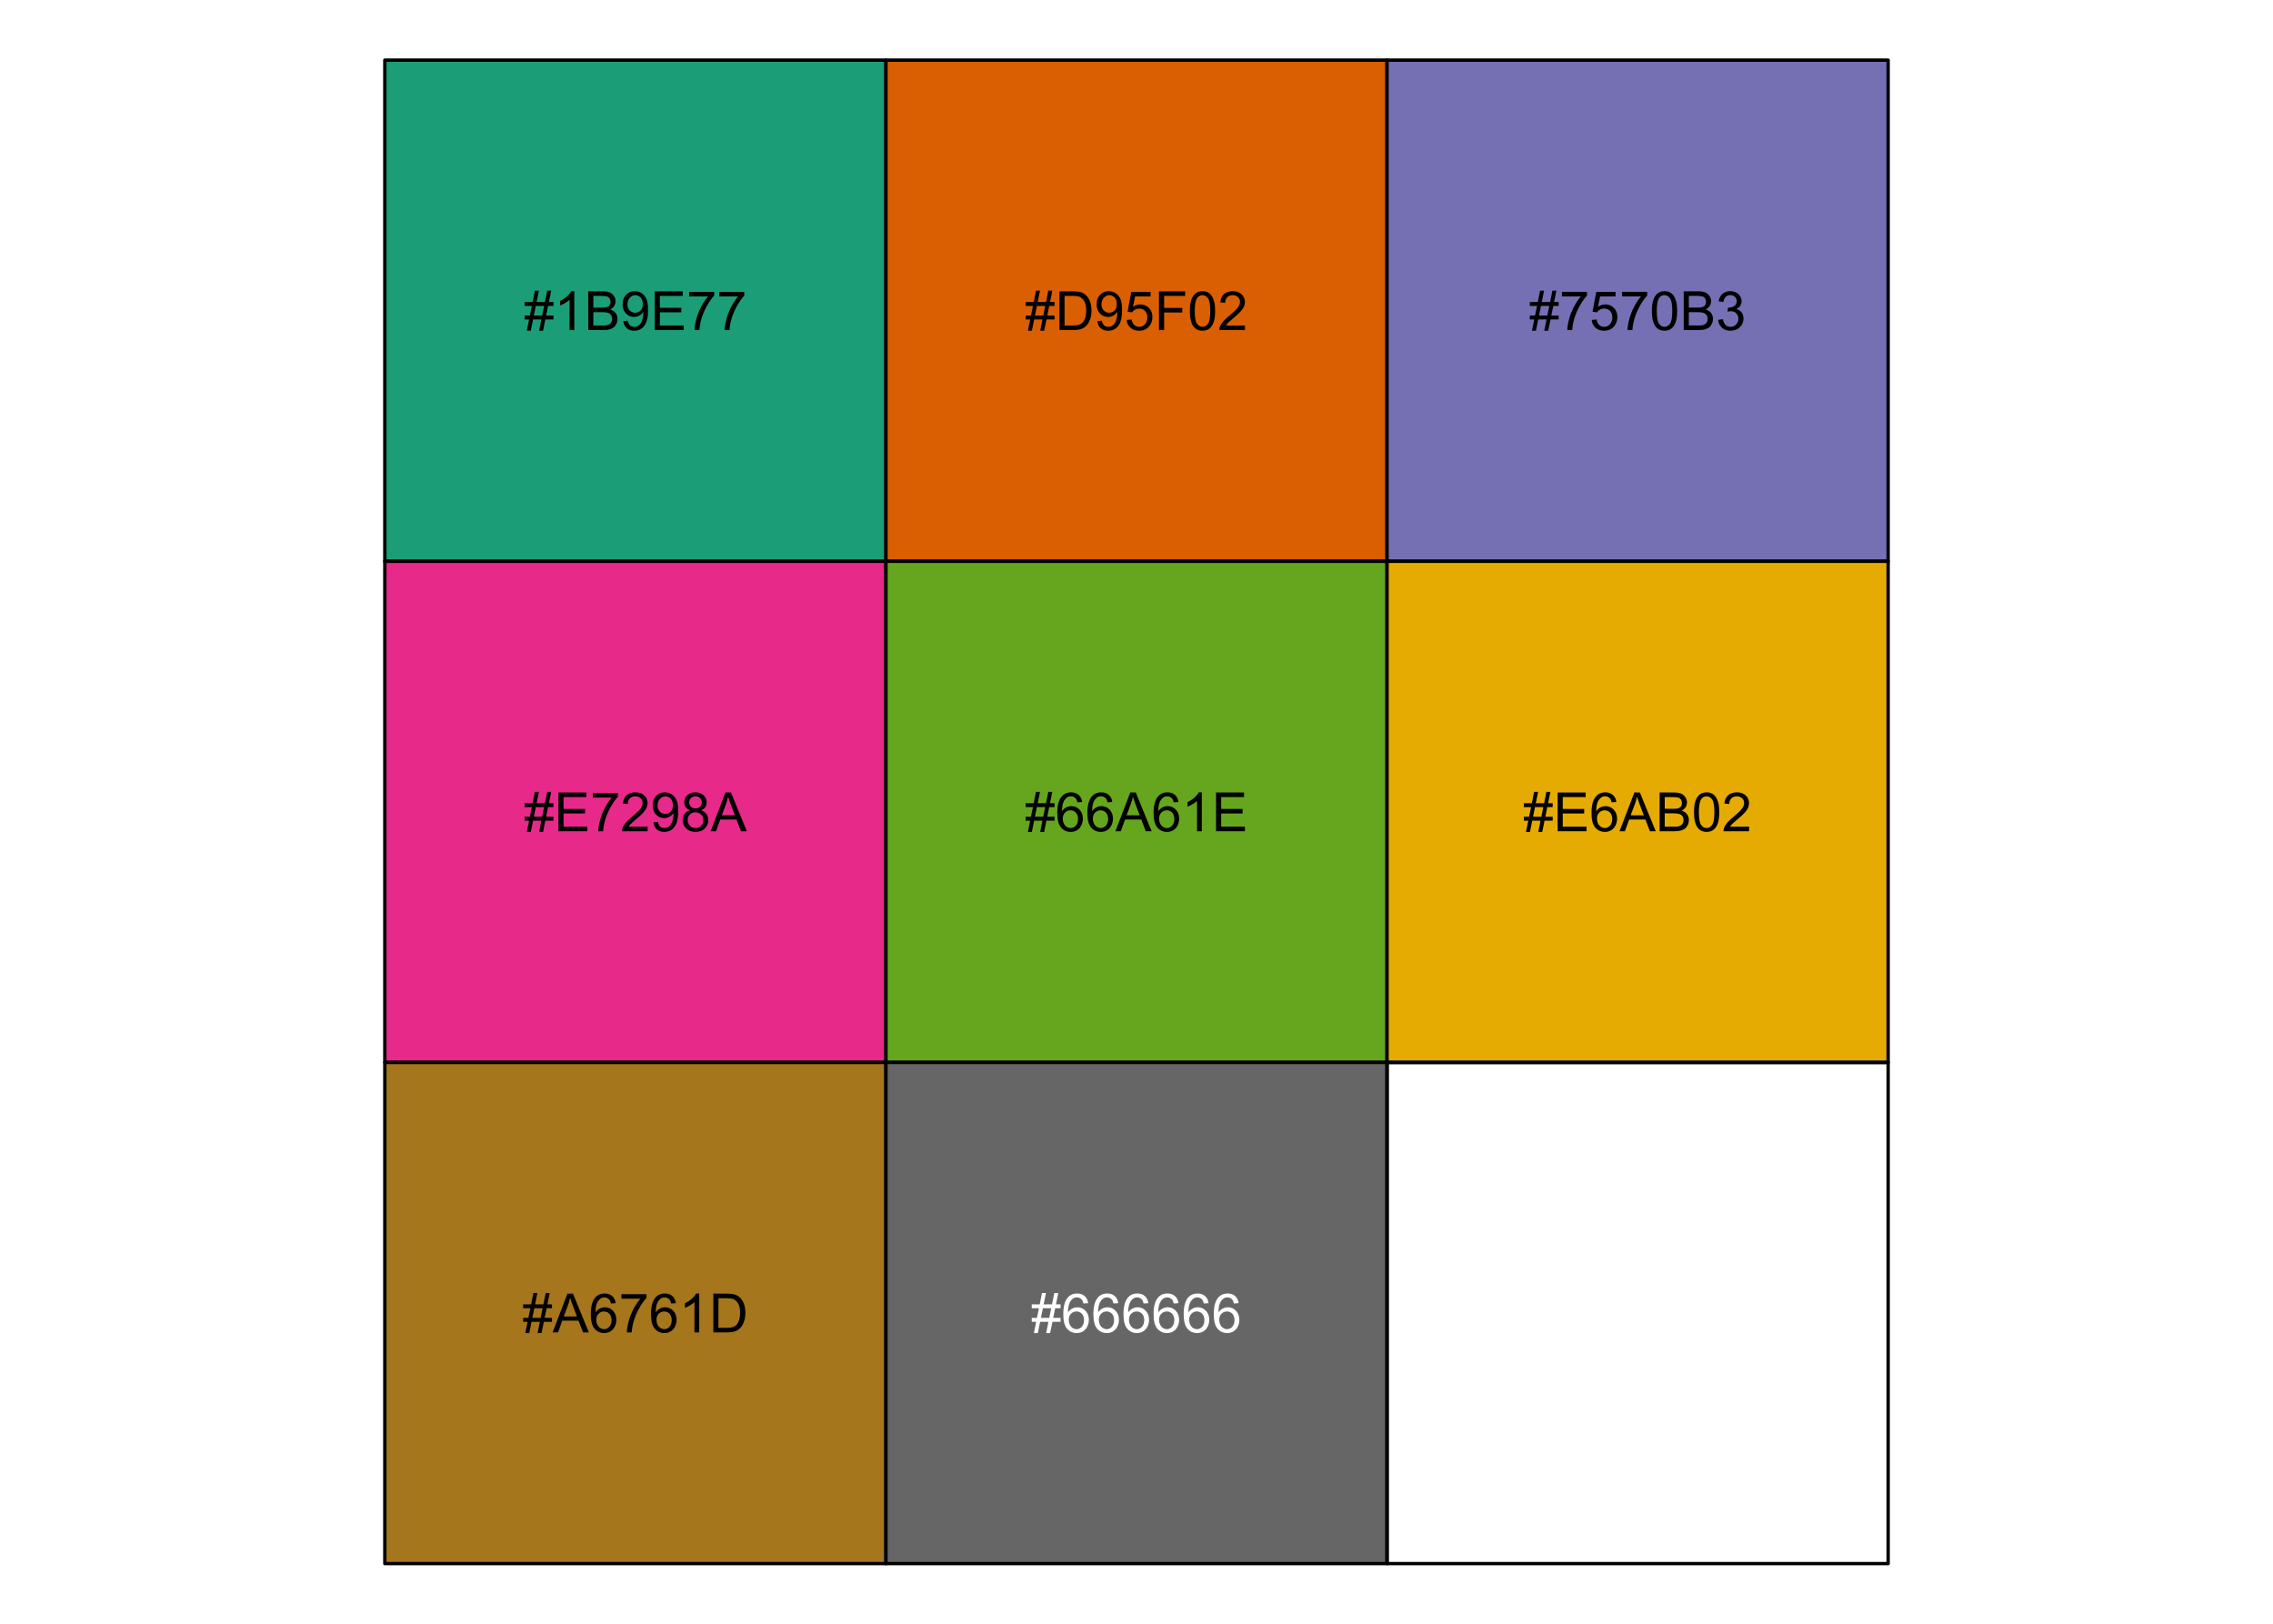
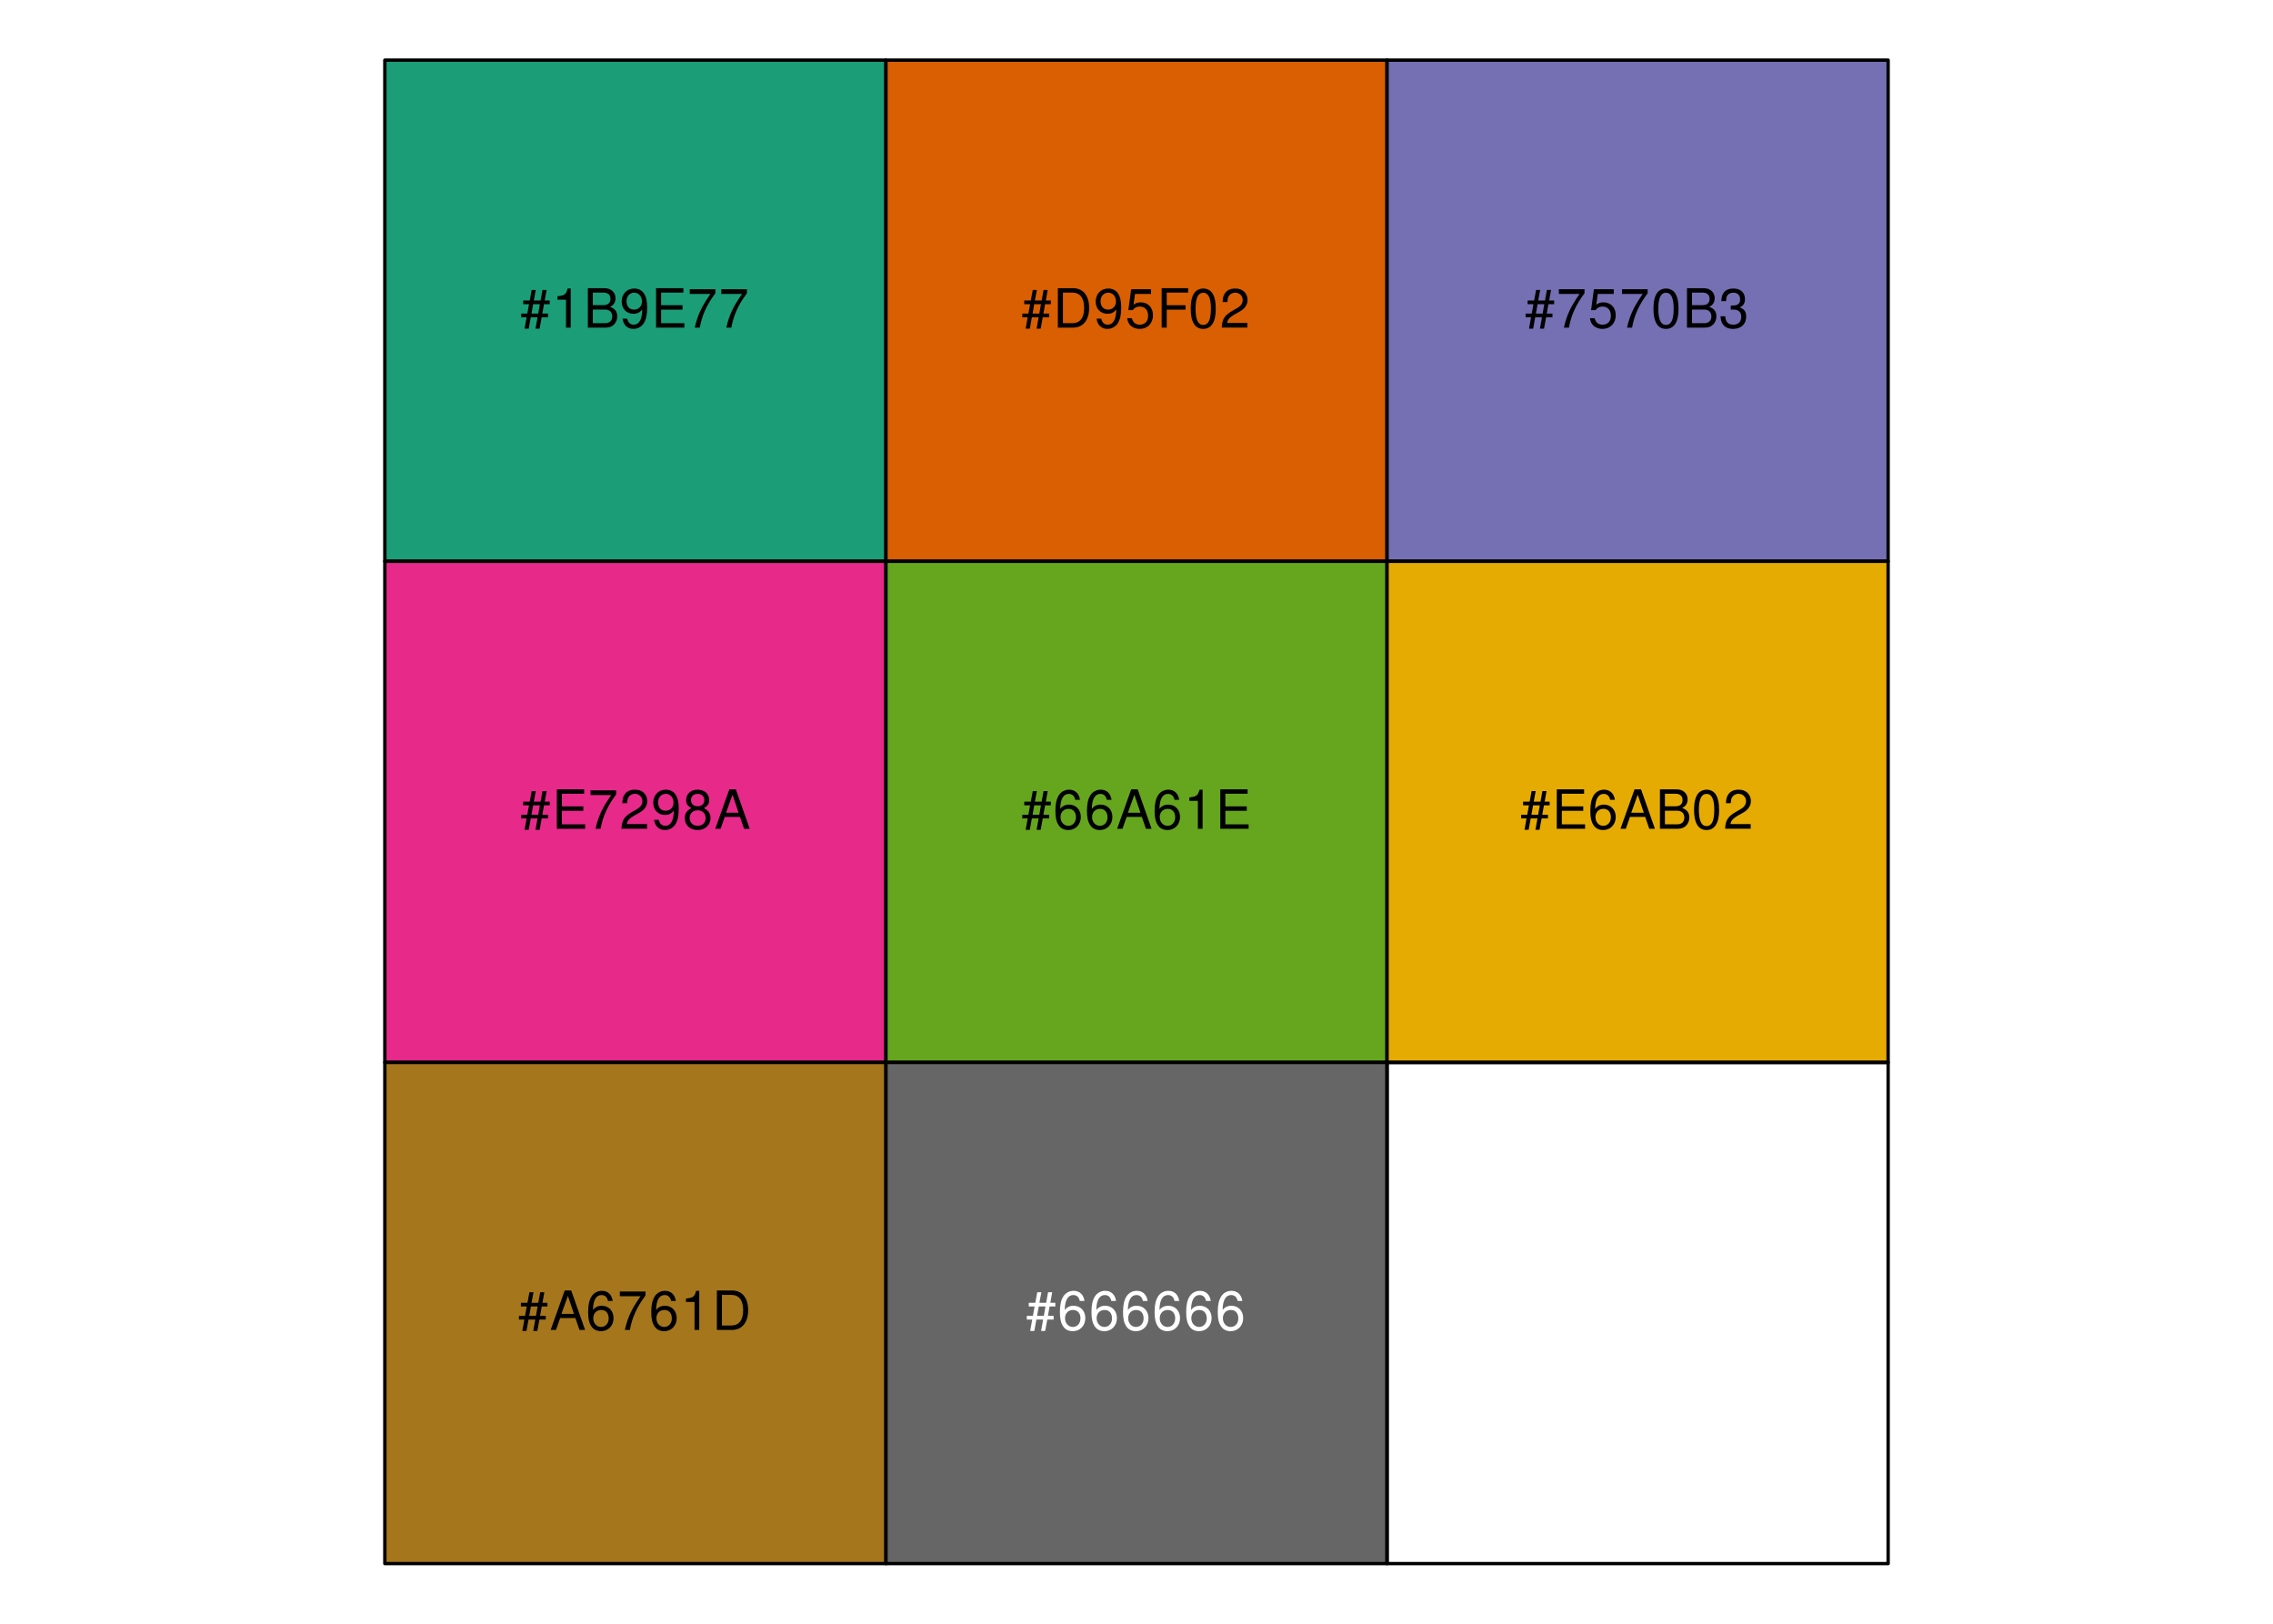
<svg xmlns="http://www.w3.org/2000/svg" xmlns:xlink="http://www.w3.org/1999/xlink" width="504pt" height="360pt" viewBox="0 0 504 360" version="1.1">
  <defs>
    <g>
      <symbol overflow="visible" id="glyph0-0">
-         <path style="stroke:none;" d="M 1.5 0 L 1.5 -7.5 L 7.5 -7.5 L 7.5 0 Z M 1.688 -0.188 L 7.312 -0.188 L 7.312 -7.312 L 1.688 -7.312 Z M 1.688 -0.188 " />
+         <path style="stroke:none;" d="" />
      </symbol>
      <symbol overflow="visible" id="glyph0-1">
-         <path style="stroke:none;" d="M 0.602 0.148 L 1.113 -2.352 L 0.125 -2.352 L 0.125 -3.223 L 1.289 -3.223 L 1.723 -5.352 L 0.125 -5.352 L 0.125 -6.223 L 1.898 -6.223 L 2.406 -8.734 L 3.289 -8.734 L 2.777 -6.223 L 4.625 -6.223 L 5.133 -8.734 L 6.016 -8.734 L 5.508 -6.223 L 6.523 -6.223 L 6.523 -5.352 L 5.332 -5.352 L 4.891 -3.223 L 6.523 -3.223 L 6.523 -2.352 L 4.719 -2.352 L 4.207 0.148 L 3.328 0.148 L 3.832 -2.352 L 1.992 -2.352 L 1.484 0.148 Z M 2.168 -3.223 L 4.008 -3.223 L 4.445 -5.352 L 2.602 -5.352 Z M 2.168 -3.223 " />
+         <path style="stroke:none;" d="M 5.812 -8.359 L 4.891 -8.359 L 4.469 -6.016 L 2.969 -6.016 L 3.406 -8.359 L 2.5 -8.359 L 2.062 -6.016 L 0.609 -6.016 L 0.609 -5.203 L 1.906 -5.203 L 1.531 -3.109 L 0.172 -3.109 L 0.172 -2.297 L 1.375 -2.297 L 0.922 0.234 L 1.844 0.234 L 2.297 -2.297 L 3.797 -2.297 L 3.344 0.234 L 4.25 0.234 L 4.719 -2.297 L 6.125 -2.297 L 6.125 -3.109 L 4.859 -3.109 L 5.234 -5.203 L 6.5 -5.203 L 6.5 -6.016 L 5.391 -6.016 Z M 4.312 -5.203 L 3.953 -3.109 L 2.453 -3.109 L 2.828 -5.203 Z M 4.312 -5.203 " />
      </symbol>
      <symbol overflow="visible" id="glyph0-2">
-         <path style="stroke:none;" d="M 4.469 0 L 3.414 0 L 3.414 -6.719 C 3.16 -6.477 2.828 -6.234 2.414 -5.996 C 2 -5.75 1.629 -5.57 1.305 -5.449 L 1.305 -6.469 C 1.895 -6.742 2.41 -7.078 2.852 -7.477 C 3.293 -7.871 3.605 -8.254 3.789 -8.625 L 4.469 -8.625 Z M 4.469 0 " />
+         <path style="stroke:none;" d="M 3.109 -6.188 L 3.109 0 L 4.156 0 L 4.156 -8.672 L 3.469 -8.672 C 3.094 -7.344 2.859 -7.156 1.219 -6.953 L 1.219 -6.188 Z M 3.109 -6.188 " />
      </symbol>
      <symbol overflow="visible" id="glyph0-3">
-         <path style="stroke:none;" d="M 0.879 0 L 0.879 -8.59 L 4.102 -8.59 C 4.758 -8.59 5.281 -8.5 5.68 -8.328 C 6.07 -8.152 6.383 -7.887 6.609 -7.527 C 6.836 -7.164 6.949 -6.785 6.949 -6.391 C 6.949 -6.023 6.848 -5.68 6.648 -5.355 C 6.449 -5.027 6.148 -4.766 5.75 -4.57 C 6.266 -4.418 6.664 -4.156 6.945 -3.793 C 7.223 -3.422 7.363 -2.988 7.367 -2.492 C 7.363 -2.086 7.277 -1.711 7.109 -1.367 C 6.938 -1.02 6.73 -0.754 6.48 -0.57 C 6.23 -0.379 5.914 -0.238 5.539 -0.145 C 5.16 -0.047 4.699 0 4.156 0 Z M 2.016 -4.98 L 3.875 -4.98 C 4.375 -4.98 4.738 -5.012 4.957 -5.078 C 5.246 -5.164 5.461 -5.309 5.609 -5.508 C 5.75 -5.703 5.824 -5.953 5.828 -6.258 C 5.824 -6.543 5.758 -6.793 5.625 -7.012 C 5.488 -7.227 5.293 -7.375 5.039 -7.457 C 4.781 -7.535 4.344 -7.574 3.734 -7.578 L 2.016 -7.578 Z M 2.016 -1.016 L 4.156 -1.016 C 4.516 -1.012 4.773 -1.027 4.93 -1.055 C 5.188 -1.102 5.406 -1.18 5.582 -1.289 C 5.758 -1.398 5.902 -1.555 6.016 -1.766 C 6.129 -1.969 6.188 -2.211 6.188 -2.492 C 6.188 -2.805 6.105 -3.082 5.941 -3.324 C 5.777 -3.559 5.547 -3.727 5.258 -3.824 C 4.961 -3.918 4.543 -3.965 4 -3.969 L 2.016 -3.969 Z M 2.016 -1.016 " />
+         <path style="stroke:none;" d="M 0.953 0 L 4.891 0 C 5.719 0 6.344 -0.234 6.797 -0.734 C 7.234 -1.188 7.469 -1.812 7.469 -2.5 C 7.469 -3.547 7 -4.188 5.875 -4.625 C 6.688 -4.984 7.094 -5.625 7.094 -6.531 C 7.094 -7.172 6.859 -7.734 6.391 -8.141 C 5.922 -8.562 5.344 -8.75 4.5 -8.75 L 0.953 -8.75 Z M 2.062 -4.984 L 2.062 -7.766 L 4.219 -7.766 C 4.844 -7.766 5.203 -7.688 5.5 -7.453 C 5.812 -7.219 5.969 -6.859 5.969 -6.375 C 5.969 -5.891 5.812 -5.531 5.5 -5.297 C 5.203 -5.062 4.844 -4.984 4.219 -4.984 Z M 2.062 -0.984 L 2.062 -4 L 4.781 -4 C 5.766 -4 6.359 -3.438 6.359 -2.484 C 6.359 -1.547 5.766 -0.984 4.781 -0.984 Z M 2.062 -0.984 " />
      </symbol>
      <symbol overflow="visible" id="glyph0-4">
-         <path style="stroke:none;" d="M 0.656 -1.984 L 1.672 -2.078 C 1.75 -1.602 1.914 -1.258 2.16 -1.043 C 2.398 -0.824 2.711 -0.715 3.094 -0.719 C 3.414 -0.715 3.695 -0.789 3.945 -0.941 C 4.188 -1.086 4.391 -1.285 4.547 -1.535 C 4.703 -1.785 4.832 -2.121 4.938 -2.543 C 5.043 -2.965 5.098 -3.395 5.098 -3.832 C 5.098 -3.879 5.094 -3.949 5.094 -4.043 C 4.875 -3.707 4.586 -3.434 4.227 -3.227 C 3.859 -3.016 3.465 -2.91 3.039 -2.914 C 2.328 -2.91 1.727 -3.168 1.238 -3.688 C 0.742 -4.199 0.496 -4.879 0.5 -5.727 C 0.496 -6.594 0.754 -7.297 1.27 -7.828 C 1.781 -8.359 2.426 -8.625 3.199 -8.625 C 3.758 -8.625 4.266 -8.473 4.73 -8.172 C 5.191 -7.871 5.543 -7.441 5.785 -6.887 C 6.023 -6.328 6.145 -5.523 6.148 -4.469 C 6.145 -3.371 6.027 -2.496 5.789 -1.848 C 5.547 -1.195 5.191 -0.703 4.723 -0.363 C 4.254 -0.023 3.703 0.145 3.07 0.148 C 2.398 0.145 1.848 -0.039 1.422 -0.41 C 0.996 -0.785 0.742 -1.309 0.656 -1.984 Z M 4.977 -5.777 C 4.973 -6.383 4.812 -6.863 4.492 -7.219 C 4.168 -7.57 3.781 -7.746 3.328 -7.75 C 2.859 -7.746 2.449 -7.555 2.102 -7.176 C 1.754 -6.789 1.582 -6.293 1.582 -5.688 C 1.582 -5.137 1.746 -4.691 2.074 -4.355 C 2.402 -4.012 2.809 -3.844 3.297 -3.844 C 3.785 -3.844 4.188 -4.012 4.504 -4.355 C 4.816 -4.691 4.973 -5.168 4.977 -5.777 Z M 4.977 -5.777 " />
+         <path style="stroke:none;" d="M 0.641 -1.984 C 0.844 -0.562 1.75 0.281 3.047 0.281 C 4 0.281 4.844 -0.188 5.344 -0.953 C 5.875 -1.812 6.109 -2.875 6.109 -4.438 C 6.109 -5.906 5.891 -6.828 5.391 -7.594 C 4.922 -8.297 4.172 -8.672 3.234 -8.672 C 1.625 -8.672 0.453 -7.469 0.453 -5.781 C 0.453 -4.188 1.531 -3.062 3.078 -3.062 C 3.875 -3.062 4.469 -3.344 5.016 -4.016 C 5 -1.844 4.328 -0.656 3.125 -0.656 C 2.375 -0.656 1.859 -1.141 1.688 -1.984 Z M 3.234 -7.75 C 4.219 -7.75 4.953 -6.922 4.953 -5.812 C 4.953 -4.734 4.234 -4 3.188 -4 C 2.172 -4 1.531 -4.719 1.531 -5.875 C 1.531 -6.953 2.25 -7.75 3.234 -7.75 Z M 3.234 -7.75 " />
      </symbol>
      <symbol overflow="visible" id="glyph0-5">
-         <path style="stroke:none;" d="M 0.949 0 L 0.949 -8.59 L 7.16 -8.59 L 7.16 -7.578 L 2.086 -7.578 L 2.086 -4.945 L 6.836 -4.945 L 6.836 -3.938 L 2.086 -3.938 L 2.086 -1.016 L 7.359 -1.016 L 7.359 0 Z M 0.949 0 " />
+         <path style="stroke:none;" d="M 2.203 -3.984 L 6.953 -3.984 L 6.953 -4.969 L 2.203 -4.969 L 2.203 -7.766 L 7.141 -7.766 L 7.141 -8.75 L 1.078 -8.75 L 1.078 0 L 7.359 0 L 7.359 -0.984 L 2.203 -0.984 Z M 2.203 -3.984 " />
      </symbol>
      <symbol overflow="visible" id="glyph0-6">
-         <path style="stroke:none;" d="M 0.57 -7.465 L 0.57 -8.477 L 6.129 -8.477 L 6.129 -7.656 C 5.582 -7.074 5.039 -6.301 4.5 -5.336 C 3.961 -4.371 3.547 -3.379 3.258 -2.359 C 3.047 -1.637 2.91 -0.852 2.852 0 L 1.77 0 C 1.781 -0.676 1.914 -1.492 2.168 -2.449 C 2.418 -3.402 2.781 -4.324 3.258 -5.215 C 3.734 -6.105 4.238 -6.855 4.773 -7.465 Z M 0.57 -7.465 " />
+         <path style="stroke:none;" d="M 6.234 -8.516 L 0.547 -8.516 L 0.547 -7.469 L 5.141 -7.469 C 3.125 -4.578 2.297 -2.797 1.656 0 L 2.781 0 C 3.25 -2.719 4.312 -5.062 6.234 -7.625 Z M 6.234 -8.516 " />
      </symbol>
      <symbol overflow="visible" id="glyph0-7">
-         <path style="stroke:none;" d="M 6.039 -1.016 L 6.039 0 L 0.363 0 C 0.355 -0.254 0.395 -0.496 0.484 -0.734 C 0.629 -1.117 0.859 -1.5 1.18 -1.875 C 1.492 -2.25 1.953 -2.684 2.562 -3.176 C 3.492 -3.941 4.125 -4.547 4.453 -4.992 C 4.781 -5.438 4.945 -5.859 4.945 -6.266 C 4.945 -6.68 4.793 -7.031 4.496 -7.32 C 4.191 -7.602 3.805 -7.746 3.328 -7.75 C 2.82 -7.746 2.414 -7.594 2.109 -7.293 C 1.805 -6.984 1.648 -6.562 1.648 -6.031 L 0.562 -6.141 C 0.633 -6.945 0.91 -7.559 1.398 -7.988 C 1.879 -8.41 2.531 -8.625 3.352 -8.625 C 4.172 -8.625 4.824 -8.395 5.309 -7.938 C 5.789 -7.48 6.027 -6.914 6.031 -6.242 C 6.027 -5.895 5.957 -5.559 5.82 -5.227 C 5.676 -4.891 5.441 -4.539 5.117 -4.176 C 4.789 -3.805 4.25 -3.301 3.492 -2.664 C 2.859 -2.129 2.453 -1.77 2.273 -1.582 C 2.094 -1.395 1.945 -1.203 1.828 -1.016 Z M 6.039 -1.016 " />
+         <path style="stroke:none;" d="M 6.078 -1.047 L 1.594 -1.047 C 1.703 -1.766 2.094 -2.219 3.125 -2.859 L 4.328 -3.531 C 5.516 -4.188 6.125 -5.078 6.125 -6.141 C 6.125 -6.859 5.844 -7.531 5.344 -8 C 4.844 -8.453 4.219 -8.672 3.406 -8.672 C 2.328 -8.672 1.531 -8.297 1.062 -7.547 C 0.75 -7.094 0.625 -6.547 0.594 -5.672 L 1.656 -5.672 C 1.688 -6.266 1.766 -6.609 1.906 -6.906 C 2.188 -7.422 2.734 -7.75 3.375 -7.75 C 4.328 -7.75 5.047 -7.062 5.047 -6.125 C 5.047 -5.422 4.656 -4.828 3.906 -4.391 L 2.797 -3.75 C 1.016 -2.719 0.5 -1.906 0.406 -0.016 L 6.078 -0.016 Z M 6.078 -1.047 " />
      </symbol>
      <symbol overflow="visible" id="glyph0-8">
-         <path style="stroke:none;" d="M 2.121 -4.656 C 1.684 -4.816 1.359 -5.047 1.148 -5.344 C 0.938 -5.641 0.832 -5.996 0.832 -6.41 C 0.832 -7.035 1.055 -7.559 1.504 -7.984 C 1.953 -8.41 2.551 -8.625 3.297 -8.625 C 4.043 -8.625 4.648 -8.406 5.109 -7.973 C 5.566 -7.535 5.793 -7.004 5.797 -6.383 C 5.793 -5.977 5.688 -5.629 5.48 -5.34 C 5.27 -5.043 4.953 -4.816 4.531 -4.656 C 5.055 -4.48 5.457 -4.203 5.734 -3.824 C 6.008 -3.438 6.145 -2.98 6.148 -2.453 C 6.145 -1.715 5.887 -1.098 5.367 -0.602 C 4.844 -0.102 4.16 0.145 3.316 0.148 C 2.469 0.145 1.785 -0.102 1.266 -0.605 C 0.742 -1.105 0.48 -1.734 0.484 -2.484 C 0.48 -3.039 0.621 -3.504 0.91 -3.887 C 1.191 -4.262 1.598 -4.52 2.121 -4.656 Z M 1.91 -6.445 C 1.91 -6.039 2.039 -5.707 2.301 -5.449 C 2.562 -5.191 2.902 -5.062 3.32 -5.062 C 3.723 -5.062 4.055 -5.188 4.32 -5.445 C 4.578 -5.695 4.711 -6.012 4.711 -6.387 C 4.711 -6.773 4.574 -7.098 4.309 -7.363 C 4.035 -7.625 3.703 -7.758 3.312 -7.758 C 2.906 -7.758 2.574 -7.629 2.309 -7.371 C 2.043 -7.113 1.91 -6.805 1.91 -6.445 Z M 1.57 -2.477 C 1.57 -2.176 1.641 -1.887 1.785 -1.605 C 1.926 -1.324 2.137 -1.105 2.422 -0.949 C 2.699 -0.793 3.004 -0.715 3.328 -0.719 C 3.832 -0.715 4.246 -0.879 4.578 -1.207 C 4.902 -1.531 5.066 -1.941 5.07 -2.445 C 5.066 -2.945 4.898 -3.367 4.562 -3.703 C 4.223 -4.035 3.801 -4.199 3.293 -4.203 C 2.793 -4.199 2.379 -4.035 2.059 -3.711 C 1.73 -3.379 1.57 -2.969 1.57 -2.477 Z M 1.57 -2.477 " />
+         <path style="stroke:none;" d="M 4.688 -4.578 C 5.578 -5.109 5.859 -5.547 5.859 -6.359 C 5.859 -7.734 4.812 -8.672 3.297 -8.672 C 1.797 -8.672 0.75 -7.734 0.75 -6.375 C 0.75 -5.547 1.016 -5.125 1.891 -4.578 C 0.922 -4.078 0.438 -3.375 0.438 -2.406 C 0.438 -0.828 1.609 0.281 3.297 0.281 C 4.984 0.281 6.156 -0.828 6.156 -2.406 C 6.156 -3.375 5.672 -4.078 4.688 -4.578 Z M 3.297 -7.734 C 4.203 -7.734 4.781 -7.203 4.781 -6.344 C 4.781 -5.516 4.188 -4.984 3.297 -4.984 C 2.406 -4.984 1.828 -5.516 1.828 -6.359 C 1.828 -7.203 2.406 -7.734 3.297 -7.734 Z M 3.297 -4.094 C 4.359 -4.094 5.078 -3.391 5.078 -2.391 C 5.078 -1.344 4.375 -0.656 3.281 -0.656 C 2.25 -0.656 1.531 -1.375 1.531 -2.375 C 1.531 -3.406 2.234 -4.094 3.297 -4.094 Z M 3.297 -4.094 " />
      </symbol>
      <symbol overflow="visible" id="glyph0-9">
-         <path style="stroke:none;" d="M -0.016 0 L 3.281 -8.59 L 4.508 -8.59 L 8.023 0 L 6.727 0 L 5.727 -2.602 L 2.133 -2.602 L 1.188 0 Z M 2.461 -3.527 L 5.375 -3.527 L 4.477 -5.906 C 4.203 -6.629 4 -7.223 3.867 -7.688 C 3.758 -7.133 3.602 -6.586 3.406 -6.047 Z M 2.461 -3.527 " />
+         <path style="stroke:none;" d="M 5.688 -2.625 L 6.594 0 L 7.844 0 L 4.766 -8.75 L 3.328 -8.75 L 0.203 0 L 1.391 0 L 2.312 -2.625 Z M 5.375 -3.562 L 2.594 -3.562 L 4.031 -7.547 Z M 5.375 -3.562 " />
      </symbol>
      <symbol overflow="visible" id="glyph0-10">
-         <path style="stroke:none;" d="M 5.969 -6.484 L 4.922 -6.406 C 4.828 -6.812 4.695 -7.113 4.523 -7.305 C 4.234 -7.605 3.883 -7.758 3.469 -7.758 C 3.133 -7.758 2.836 -7.664 2.586 -7.477 C 2.25 -7.234 1.988 -6.879 1.797 -6.414 C 1.605 -5.949 1.508 -5.289 1.5 -4.43 C 1.754 -4.812 2.062 -5.098 2.434 -5.289 C 2.797 -5.473 3.184 -5.566 3.586 -5.57 C 4.289 -5.566 4.887 -5.309 5.383 -4.793 C 5.875 -4.277 6.121 -3.609 6.125 -2.789 C 6.121 -2.25 6.004 -1.746 5.773 -1.285 C 5.539 -0.82 5.223 -0.469 4.816 -0.223 C 4.41 0.023 3.949 0.145 3.434 0.148 C 2.555 0.145 1.836 -0.176 1.285 -0.82 C 0.727 -1.469 0.449 -2.535 0.453 -4.02 C 0.449 -5.676 0.758 -6.883 1.371 -7.641 C 1.902 -8.297 2.621 -8.625 3.531 -8.625 C 4.207 -8.625 4.762 -8.434 5.195 -8.055 C 5.625 -7.676 5.883 -7.152 5.969 -6.484 Z M 1.664 -2.781 C 1.664 -2.418 1.738 -2.07 1.895 -1.738 C 2.043 -1.406 2.262 -1.152 2.543 -0.98 C 2.82 -0.801 3.109 -0.715 3.414 -0.719 C 3.859 -0.715 4.242 -0.895 4.566 -1.258 C 4.883 -1.613 5.043 -2.102 5.047 -2.727 C 5.043 -3.316 4.887 -3.785 4.57 -4.129 C 4.25 -4.469 3.852 -4.641 3.375 -4.641 C 2.898 -4.641 2.492 -4.469 2.16 -4.129 C 1.828 -3.785 1.664 -3.336 1.664 -2.781 Z M 1.664 -2.781 " />
+         <path style="stroke:none;" d="M 5.969 -6.422 C 5.766 -7.844 4.859 -8.672 3.562 -8.672 C 2.625 -8.672 1.781 -8.219 1.281 -7.438 C 0.75 -6.594 0.516 -5.531 0.516 -3.953 C 0.516 -2.5 0.719 -1.578 1.234 -0.797 C 1.688 -0.094 2.438 0.281 3.375 0.281 C 4.984 0.281 6.156 -0.938 6.156 -2.625 C 6.156 -4.219 5.078 -5.359 3.547 -5.359 C 2.719 -5.359 2.047 -5.047 1.594 -4.406 C 1.609 -6.547 2.281 -7.734 3.484 -7.734 C 4.234 -7.734 4.75 -7.266 4.922 -6.422 Z M 3.422 -4.422 C 4.438 -4.422 5.078 -3.703 5.078 -2.547 C 5.078 -1.453 4.359 -0.656 3.391 -0.656 C 2.406 -0.656 1.656 -1.484 1.656 -2.594 C 1.656 -3.672 2.375 -4.422 3.422 -4.422 Z M 3.422 -4.422 " />
      </symbol>
      <symbol overflow="visible" id="glyph0-11">
-         <path style="stroke:none;" d="M 0.926 0 L 0.926 -8.59 L 3.883 -8.59 C 4.551 -8.59 5.062 -8.547 5.414 -8.469 C 5.906 -8.352 6.324 -8.148 6.672 -7.852 C 7.121 -7.469 7.461 -6.977 7.688 -6.383 C 7.914 -5.785 8.027 -5.105 8.027 -4.344 C 8.027 -3.688 7.949 -3.109 7.797 -2.605 C 7.645 -2.102 7.449 -1.684 7.211 -1.355 C 6.973 -1.02 6.711 -0.762 6.43 -0.574 C 6.145 -0.387 5.805 -0.242 5.406 -0.145 C 5.004 -0.047 4.543 0 4.023 0 Z M 2.062 -1.016 L 3.898 -1.016 C 4.461 -1.012 4.906 -1.066 5.227 -1.172 C 5.547 -1.273 5.805 -1.422 6 -1.617 C 6.27 -1.887 6.477 -2.246 6.629 -2.703 C 6.777 -3.156 6.855 -3.711 6.855 -4.359 C 6.855 -5.258 6.707 -5.945 6.41 -6.43 C 6.113 -6.91 5.754 -7.234 5.336 -7.398 C 5.031 -7.516 4.543 -7.574 3.867 -7.578 L 2.062 -7.578 Z M 2.062 -1.016 " />
+         <path style="stroke:none;" d="M 1.062 0 L 4.438 0 C 6.641 0 8 -1.656 8 -4.375 C 8 -7.094 6.656 -8.75 4.438 -8.75 L 1.062 -8.75 Z M 2.188 -0.984 L 2.188 -7.766 L 4.25 -7.766 C 5.969 -7.766 6.891 -6.594 6.891 -4.375 C 6.891 -2.141 5.969 -0.984 4.25 -0.984 Z M 2.188 -0.984 " />
      </symbol>
      <symbol overflow="visible" id="glyph0-12">
-         <path style="stroke:none;" d="M 0.5 -2.25 L 1.605 -2.344 C 1.684 -1.805 1.871 -1.398 2.176 -1.125 C 2.473 -0.852 2.836 -0.715 3.258 -0.719 C 3.766 -0.715 4.195 -0.906 4.547 -1.293 C 4.898 -1.672 5.074 -2.18 5.074 -2.82 C 5.074 -3.414 4.902 -3.891 4.566 -4.242 C 4.227 -4.59 3.785 -4.762 3.242 -4.766 C 2.898 -4.762 2.594 -4.684 2.32 -4.531 C 2.047 -4.375 1.832 -4.176 1.676 -3.93 L 0.688 -4.062 L 1.516 -8.473 L 5.789 -8.473 L 5.789 -7.465 L 2.359 -7.465 L 1.898 -5.156 C 2.414 -5.516 2.953 -5.695 3.523 -5.695 C 4.27 -5.695 4.902 -5.434 5.422 -4.914 C 5.934 -4.395 6.191 -3.727 6.195 -2.914 C 6.191 -2.133 5.965 -1.461 5.516 -0.898 C 4.961 -0.199 4.211 0.145 3.258 0.148 C 2.477 0.145 1.836 -0.07 1.344 -0.508 C 0.844 -0.941 0.562 -1.523 0.5 -2.25 Z M 0.5 -2.25 " />
+         <path style="stroke:none;" d="M 5.719 -8.516 L 1.312 -8.516 L 0.688 -3.875 L 1.656 -3.875 C 2.141 -4.469 2.562 -4.672 3.234 -4.672 C 4.375 -4.672 5.078 -3.891 5.078 -2.625 C 5.078 -1.406 4.375 -0.656 3.219 -0.656 C 2.297 -0.656 1.734 -1.125 1.469 -2.094 L 0.422 -2.094 C 0.562 -1.391 0.688 -1.062 0.938 -0.75 C 1.422 -0.094 2.281 0.281 3.234 0.281 C 4.953 0.281 6.156 -0.969 6.156 -2.766 C 6.156 -4.453 5.047 -5.609 3.406 -5.609 C 2.812 -5.609 2.328 -5.453 1.844 -5.094 L 2.172 -7.469 L 5.719 -7.469 Z M 5.719 -8.516 " />
      </symbol>
      <symbol overflow="visible" id="glyph0-13">
-         <path style="stroke:none;" d="M 0.984 0 L 0.984 -8.59 L 6.781 -8.59 L 6.781 -7.578 L 2.121 -7.578 L 2.121 -4.914 L 6.152 -4.914 L 6.152 -3.902 L 2.121 -3.902 L 2.121 0 Z M 0.984 0 " />
+         <path style="stroke:none;" d="M 2.203 -3.984 L 6.375 -3.984 L 6.375 -4.969 L 2.203 -4.969 L 2.203 -7.766 L 6.953 -7.766 L 6.953 -8.75 L 1.078 -8.75 L 1.078 0 L 2.203 0 Z M 2.203 -3.984 " />
      </symbol>
      <symbol overflow="visible" id="glyph0-14">
-         <path style="stroke:none;" d="M 0.5 -4.234 C 0.496 -5.246 0.602 -6.062 0.812 -6.688 C 1.02 -7.305 1.328 -7.785 1.742 -8.121 C 2.148 -8.457 2.668 -8.625 3.297 -8.625 C 3.758 -8.625 4.164 -8.531 4.512 -8.348 C 4.855 -8.16 5.141 -7.891 5.371 -7.543 C 5.594 -7.191 5.773 -6.766 5.906 -6.266 C 6.035 -5.762 6.098 -5.086 6.102 -4.234 C 6.098 -3.227 5.996 -2.414 5.789 -1.797 C 5.578 -1.176 5.266 -0.695 4.859 -0.359 C 4.445 -0.02 3.926 0.145 3.297 0.148 C 2.465 0.145 1.816 -0.148 1.348 -0.742 C 0.781 -1.457 0.496 -2.621 0.5 -4.234 Z M 1.582 -4.234 C 1.582 -2.824 1.746 -1.887 2.074 -1.418 C 2.402 -0.949 2.809 -0.715 3.297 -0.719 C 3.777 -0.715 4.184 -0.949 4.52 -1.422 C 4.848 -1.887 5.016 -2.824 5.016 -4.234 C 5.016 -5.648 4.848 -6.59 4.52 -7.055 C 4.184 -7.516 3.773 -7.746 3.289 -7.75 C 2.801 -7.746 2.414 -7.543 2.125 -7.137 C 1.762 -6.613 1.582 -5.645 1.582 -4.234 Z M 1.582 -4.234 " />
+         <path style="stroke:none;" d="M 3.297 -8.672 C 2.516 -8.672 1.781 -8.312 1.344 -7.734 C 0.797 -6.953 0.516 -5.812 0.516 -4.203 C 0.516 -1.266 1.469 0.281 3.297 0.281 C 5.094 0.281 6.078 -1.266 6.078 -4.125 C 6.078 -5.812 5.812 -6.938 5.25 -7.734 C 4.812 -8.328 4.109 -8.672 3.297 -8.672 Z M 3.297 -7.734 C 4.438 -7.734 5 -6.578 5 -4.219 C 5 -1.75 4.453 -0.594 3.281 -0.594 C 2.156 -0.594 1.594 -1.797 1.594 -4.188 C 1.594 -6.578 2.156 -7.734 3.297 -7.734 Z M 3.297 -7.734 " />
      </symbol>
      <symbol overflow="visible" id="glyph0-15">
-         <path style="stroke:none;" d="M 0.504 -2.266 L 1.559 -2.406 C 1.68 -1.809 1.883 -1.379 2.176 -1.113 C 2.465 -0.848 2.82 -0.715 3.242 -0.719 C 3.734 -0.715 4.152 -0.887 4.496 -1.234 C 4.832 -1.574 5.004 -2 5.008 -2.516 C 5.004 -2.996 4.848 -3.395 4.535 -3.711 C 4.219 -4.023 3.816 -4.184 3.328 -4.184 C 3.129 -4.184 2.879 -4.145 2.586 -4.066 L 2.703 -4.992 C 2.766 -4.984 2.824 -4.98 2.871 -4.98 C 3.32 -4.98 3.723 -5.098 4.086 -5.332 C 4.441 -5.566 4.621 -5.926 4.625 -6.414 C 4.621 -6.801 4.492 -7.121 4.23 -7.375 C 3.965 -7.629 3.625 -7.758 3.219 -7.758 C 2.805 -7.758 2.465 -7.629 2.191 -7.371 C 1.918 -7.113 1.742 -6.727 1.664 -6.211 L 0.609 -6.398 C 0.738 -7.105 1.031 -7.652 1.488 -8.043 C 1.941 -8.43 2.508 -8.625 3.195 -8.625 C 3.66 -8.625 4.094 -8.523 4.488 -8.324 C 4.879 -8.121 5.18 -7.848 5.391 -7.5 C 5.602 -7.148 5.707 -6.777 5.707 -6.391 C 5.707 -6.02 5.605 -5.684 5.406 -5.379 C 5.207 -5.074 4.914 -4.832 4.523 -4.652 C 5.031 -4.535 5.426 -4.289 5.707 -3.922 C 5.988 -3.547 6.129 -3.086 6.129 -2.539 C 6.129 -1.785 5.855 -1.148 5.309 -0.629 C 4.762 -0.105 4.07 0.152 3.234 0.152 C 2.477 0.152 1.848 -0.07 1.355 -0.52 C 0.855 -0.969 0.574 -1.551 0.504 -2.266 Z M 0.504 -2.266 " />
+         <path style="stroke:none;" d="M 2.656 -4 L 3.234 -4 C 4.375 -4 4.984 -3.453 4.984 -2.406 C 4.984 -1.312 4.328 -0.656 3.234 -0.656 C 2.078 -0.656 1.516 -1.25 1.438 -2.516 L 0.391 -2.516 C 0.438 -1.828 0.547 -1.375 0.75 -0.984 C 1.203 -0.141 2.031 0.281 3.188 0.281 C 4.938 0.281 6.078 -0.781 6.078 -2.422 C 6.078 -3.531 5.656 -4.125 4.625 -4.484 C 5.422 -4.812 5.812 -5.406 5.812 -6.281 C 5.812 -7.781 4.844 -8.672 3.234 -8.672 C 1.516 -8.672 0.594 -7.719 0.562 -5.875 L 1.625 -5.875 C 1.625 -6.406 1.688 -6.703 1.812 -6.969 C 2.047 -7.469 2.578 -7.75 3.234 -7.75 C 4.172 -7.75 4.734 -7.188 4.734 -6.25 C 4.734 -5.641 4.531 -5.266 4.062 -5.062 C 3.766 -4.938 3.391 -4.891 2.656 -4.891 Z M 2.656 -4 " />
      </symbol>
    </g>
  </defs>
-   <g id="surface1559">
+   <g id="surface1561">
    <rect x="0" y="0" width="504" height="360" style="fill:rgb(100%,100%,100%);fill-opacity:1;stroke:none;" />
    <path style="fill-rule:nonzero;fill:rgb(10.588%,61.961%,46.667%);fill-opacity:1;stroke-width:0.75;stroke-linecap:round;stroke-linejoin:round;stroke:rgb(0%,0%,0%);stroke-opacity:1;stroke-miterlimit:10;" d="M 85.332 13.332 L 196.441 13.332 L 196.441 124.441 L 85.332 124.441 Z M 85.332 13.332 " />
    <path style="fill-rule:nonzero;fill:rgb(90.588%,16.078%,54.118%);fill-opacity:1;stroke-width:0.75;stroke-linecap:round;stroke-linejoin:round;stroke:rgb(0%,0%,0%);stroke-opacity:1;stroke-miterlimit:10;" d="M 85.332 124.445 L 196.441 124.445 L 196.441 235.555 L 85.332 235.555 Z M 85.332 124.445 " />
    <path style="fill-rule:nonzero;fill:rgb(65.098%,46.275%,11.373%);fill-opacity:1;stroke-width:0.75;stroke-linecap:round;stroke-linejoin:round;stroke:rgb(0%,0%,0%);stroke-opacity:1;stroke-miterlimit:10;" d="M 85.332 235.555 L 196.441 235.555 L 196.441 346.664 L 85.332 346.664 Z M 85.332 235.555 " />
    <path style="fill-rule:nonzero;fill:rgb(85.098%,37.255%,0.784%);fill-opacity:1;stroke-width:0.75;stroke-linecap:round;stroke-linejoin:round;stroke:rgb(0%,0%,0%);stroke-opacity:1;stroke-miterlimit:10;" d="M 196.445 13.332 L 307.555 13.332 L 307.555 124.441 L 196.445 124.441 Z M 196.445 13.332 " />
    <path style="fill-rule:nonzero;fill:rgb(40%,65.098%,11.765%);fill-opacity:1;stroke-width:0.75;stroke-linecap:round;stroke-linejoin:round;stroke:rgb(0%,0%,0%);stroke-opacity:1;stroke-miterlimit:10;" d="M 196.445 124.445 L 307.555 124.445 L 307.555 235.555 L 196.445 235.555 Z M 196.445 124.445 " />
    <path style="fill-rule:nonzero;fill:rgb(40%,40%,40%);fill-opacity:1;stroke-width:0.75;stroke-linecap:round;stroke-linejoin:round;stroke:rgb(0%,0%,0%);stroke-opacity:1;stroke-miterlimit:10;" d="M 196.445 235.555 L 307.555 235.555 L 307.555 346.664 L 196.445 346.664 Z M 196.445 235.555 " />
    <path style="fill-rule:nonzero;fill:rgb(45.882%,43.922%,70.196%);fill-opacity:1;stroke-width:0.75;stroke-linecap:round;stroke-linejoin:round;stroke:rgb(0%,0%,0%);stroke-opacity:1;stroke-miterlimit:10;" d="M 307.555 13.332 L 418.664 13.332 L 418.664 124.441 L 307.555 124.441 Z M 307.555 13.332 " />
    <path style="fill-rule:nonzero;fill:rgb(90.196%,67.059%,0.784%);fill-opacity:1;stroke-width:0.75;stroke-linecap:round;stroke-linejoin:round;stroke:rgb(0%,0%,0%);stroke-opacity:1;stroke-miterlimit:10;" d="M 307.555 124.445 L 418.664 124.445 L 418.664 235.555 L 307.555 235.555 Z M 307.555 124.445 " />
    <path style="fill:none;stroke-width:0.75;stroke-linecap:round;stroke-linejoin:round;stroke:rgb(0%,0%,0%);stroke-opacity:1;stroke-miterlimit:10;" d="M 307.555 235.555 L 418.664 235.555 L 418.664 346.664 L 307.555 346.664 Z M 307.555 235.555 " />
    <g style="fill:rgb(0%,0%,0%);fill-opacity:1;">
-       <use xlink:href="#glyph0-1" x="116.203" y="73.184" />
-       <use xlink:href="#glyph0-2" x="122.877" y="73.184" />
-       <use xlink:href="#glyph0-3" x="129.551" y="73.184" />
-       <use xlink:href="#glyph0-4" x="137.555" y="73.184" />
-       <use xlink:href="#glyph0-5" x="144.229" y="73.184" />
-       <use xlink:href="#glyph0-6" x="152.232" y="73.184" />
-       <use xlink:href="#glyph0-6" x="158.906" y="73.184" />
+       <use xlink:href="#glyph0-1" x="115.391" y="72.639" />
+       <use xlink:href="#glyph0-2" x="122.391" y="72.639" />
+       <use xlink:href="#glyph0-3" x="129.391" y="72.639" />
+       <use xlink:href="#glyph0-4" x="137.391" y="72.639" />
+       <use xlink:href="#glyph0-5" x="144.391" y="72.639" />
+       <use xlink:href="#glyph0-6" x="152.391" y="72.639" />
+       <use xlink:href="#glyph0-6" x="159.391" y="72.639" />
    </g>
    <g style="fill:rgb(0%,0%,0%);fill-opacity:1;">
-       <use xlink:href="#glyph0-1" x="116.203" y="184.297" />
-       <use xlink:href="#glyph0-5" x="122.877" y="184.297" />
-       <use xlink:href="#glyph0-6" x="130.881" y="184.297" />
-       <use xlink:href="#glyph0-7" x="137.555" y="184.297" />
-       <use xlink:href="#glyph0-4" x="144.229" y="184.297" />
-       <use xlink:href="#glyph0-8" x="150.902" y="184.297" />
-       <use xlink:href="#glyph0-9" x="157.576" y="184.297" />
+       <use xlink:href="#glyph0-1" x="115.391" y="183.748" />
+       <use xlink:href="#glyph0-5" x="122.391" y="183.748" />
+       <use xlink:href="#glyph0-6" x="130.391" y="183.748" />
+       <use xlink:href="#glyph0-7" x="137.391" y="183.748" />
+       <use xlink:href="#glyph0-4" x="144.391" y="183.748" />
+       <use xlink:href="#glyph0-8" x="151.391" y="183.748" />
+       <use xlink:href="#glyph0-9" x="158.391" y="183.748" />
    </g>
    <g style="fill:rgb(0%,0%,0%);fill-opacity:1;">
-       <use xlink:href="#glyph0-1" x="115.871" y="295.406" />
-       <use xlink:href="#glyph0-9" x="122.545" y="295.406" />
-       <use xlink:href="#glyph0-10" x="130.549" y="295.406" />
-       <use xlink:href="#glyph0-6" x="137.223" y="295.406" />
-       <use xlink:href="#glyph0-10" x="143.896" y="295.406" />
-       <use xlink:href="#glyph0-2" x="150.57" y="295.406" />
-       <use xlink:href="#glyph0-11" x="157.244" y="295.406" />
+       <use xlink:href="#glyph0-1" x="114.891" y="294.857" />
+       <use xlink:href="#glyph0-9" x="121.891" y="294.857" />
+       <use xlink:href="#glyph0-10" x="129.891" y="294.857" />
+       <use xlink:href="#glyph0-6" x="136.891" y="294.857" />
+       <use xlink:href="#glyph0-10" x="143.891" y="294.857" />
+       <use xlink:href="#glyph0-2" x="150.891" y="294.857" />
+       <use xlink:href="#glyph0-11" x="157.891" y="294.857" />
    </g>
    <g style="fill:rgb(0%,0%,0%);fill-opacity:1;">
-       <use xlink:href="#glyph0-1" x="227.316" y="73.184" />
-       <use xlink:href="#glyph0-11" x="233.99" y="73.184" />
-       <use xlink:href="#glyph0-4" x="242.656" y="73.184" />
-       <use xlink:href="#glyph0-12" x="249.33" y="73.184" />
-       <use xlink:href="#glyph0-13" x="256.004" y="73.184" />
-       <use xlink:href="#glyph0-14" x="263.334" y="73.184" />
-       <use xlink:href="#glyph0-7" x="270.008" y="73.184" />
+       <use xlink:href="#glyph0-1" x="226.5" y="72.639" />
+       <use xlink:href="#glyph0-11" x="233.5" y="72.639" />
+       <use xlink:href="#glyph0-4" x="242.5" y="72.639" />
+       <use xlink:href="#glyph0-12" x="249.5" y="72.639" />
+       <use xlink:href="#glyph0-13" x="256.5" y="72.639" />
+       <use xlink:href="#glyph0-14" x="263.5" y="72.639" />
+       <use xlink:href="#glyph0-7" x="270.5" y="72.639" />
    </g>
    <g style="fill:rgb(0%,0%,0%);fill-opacity:1;">
-       <use xlink:href="#glyph0-1" x="227.312" y="184.297" />
-       <use xlink:href="#glyph0-10" x="233.986" y="184.297" />
-       <use xlink:href="#glyph0-10" x="240.66" y="184.297" />
-       <use xlink:href="#glyph0-9" x="247.334" y="184.297" />
-       <use xlink:href="#glyph0-10" x="255.338" y="184.297" />
-       <use xlink:href="#glyph0-2" x="262.012" y="184.297" />
-       <use xlink:href="#glyph0-5" x="268.686" y="184.297" />
+       <use xlink:href="#glyph0-1" x="226.5" y="183.748" />
+       <use xlink:href="#glyph0-10" x="233.5" y="183.748" />
+       <use xlink:href="#glyph0-10" x="240.5" y="183.748" />
+       <use xlink:href="#glyph0-9" x="247.5" y="183.748" />
+       <use xlink:href="#glyph0-10" x="255.5" y="183.748" />
+       <use xlink:href="#glyph0-2" x="262.5" y="183.748" />
+       <use xlink:href="#glyph0-5" x="269.5" y="183.748" />
    </g>
    <g style="fill:rgb(100%,100%,100%);fill-opacity:1;">
-       <use xlink:href="#glyph0-1" x="228.641" y="295.406" />
-       <use xlink:href="#glyph0-10" x="235.314" y="295.406" />
-       <use xlink:href="#glyph0-10" x="241.988" y="295.406" />
-       <use xlink:href="#glyph0-10" x="248.662" y="295.406" />
-       <use xlink:href="#glyph0-10" x="255.336" y="295.406" />
-       <use xlink:href="#glyph0-10" x="262.01" y="295.406" />
-       <use xlink:href="#glyph0-10" x="268.684" y="295.406" />
+       <use xlink:href="#glyph0-1" x="227.5" y="294.857" />
+       <use xlink:href="#glyph0-10" x="234.5" y="294.857" />
+       <use xlink:href="#glyph0-10" x="241.5" y="294.857" />
+       <use xlink:href="#glyph0-10" x="248.5" y="294.857" />
+       <use xlink:href="#glyph0-10" x="255.5" y="294.857" />
+       <use xlink:href="#glyph0-10" x="262.5" y="294.857" />
+       <use xlink:href="#glyph0-10" x="269.5" y="294.857" />
    </g>
    <g style="fill:rgb(0%,0%,0%);fill-opacity:1;">
-       <use xlink:href="#glyph0-1" x="339.086" y="73.18" />
-       <use xlink:href="#glyph0-6" x="345.76" y="73.18" />
-       <use xlink:href="#glyph0-12" x="352.434" y="73.18" />
-       <use xlink:href="#glyph0-6" x="359.107" y="73.18" />
-       <use xlink:href="#glyph0-14" x="365.781" y="73.18" />
-       <use xlink:href="#glyph0-3" x="372.455" y="73.18" />
-       <use xlink:href="#glyph0-15" x="380.459" y="73.18" />
+       <use xlink:href="#glyph0-1" x="338.109" y="72.639" />
+       <use xlink:href="#glyph0-6" x="345.109" y="72.639" />
+       <use xlink:href="#glyph0-12" x="352.109" y="72.639" />
+       <use xlink:href="#glyph0-6" x="359.109" y="72.639" />
+       <use xlink:href="#glyph0-14" x="366.109" y="72.639" />
+       <use xlink:href="#glyph0-3" x="373.109" y="72.639" />
+       <use xlink:href="#glyph0-15" x="381.109" y="72.639" />
    </g>
    <g style="fill:rgb(0%,0%,0%);fill-opacity:1;">
-       <use xlink:href="#glyph0-1" x="337.758" y="184.297" />
-       <use xlink:href="#glyph0-5" x="344.432" y="184.297" />
-       <use xlink:href="#glyph0-10" x="352.436" y="184.297" />
-       <use xlink:href="#glyph0-9" x="359.109" y="184.297" />
-       <use xlink:href="#glyph0-3" x="367.113" y="184.297" />
-       <use xlink:href="#glyph0-14" x="375.117" y="184.297" />
-       <use xlink:href="#glyph0-7" x="381.791" y="184.297" />
+       <use xlink:href="#glyph0-1" x="337.109" y="183.748" />
+       <use xlink:href="#glyph0-5" x="344.109" y="183.748" />
+       <use xlink:href="#glyph0-10" x="352.109" y="183.748" />
+       <use xlink:href="#glyph0-9" x="359.109" y="183.748" />
+       <use xlink:href="#glyph0-3" x="367.109" y="183.748" />
+       <use xlink:href="#glyph0-14" x="375.109" y="183.748" />
+       <use xlink:href="#glyph0-7" x="382.109" y="183.748" />
    </g>
  </g>
</svg>
